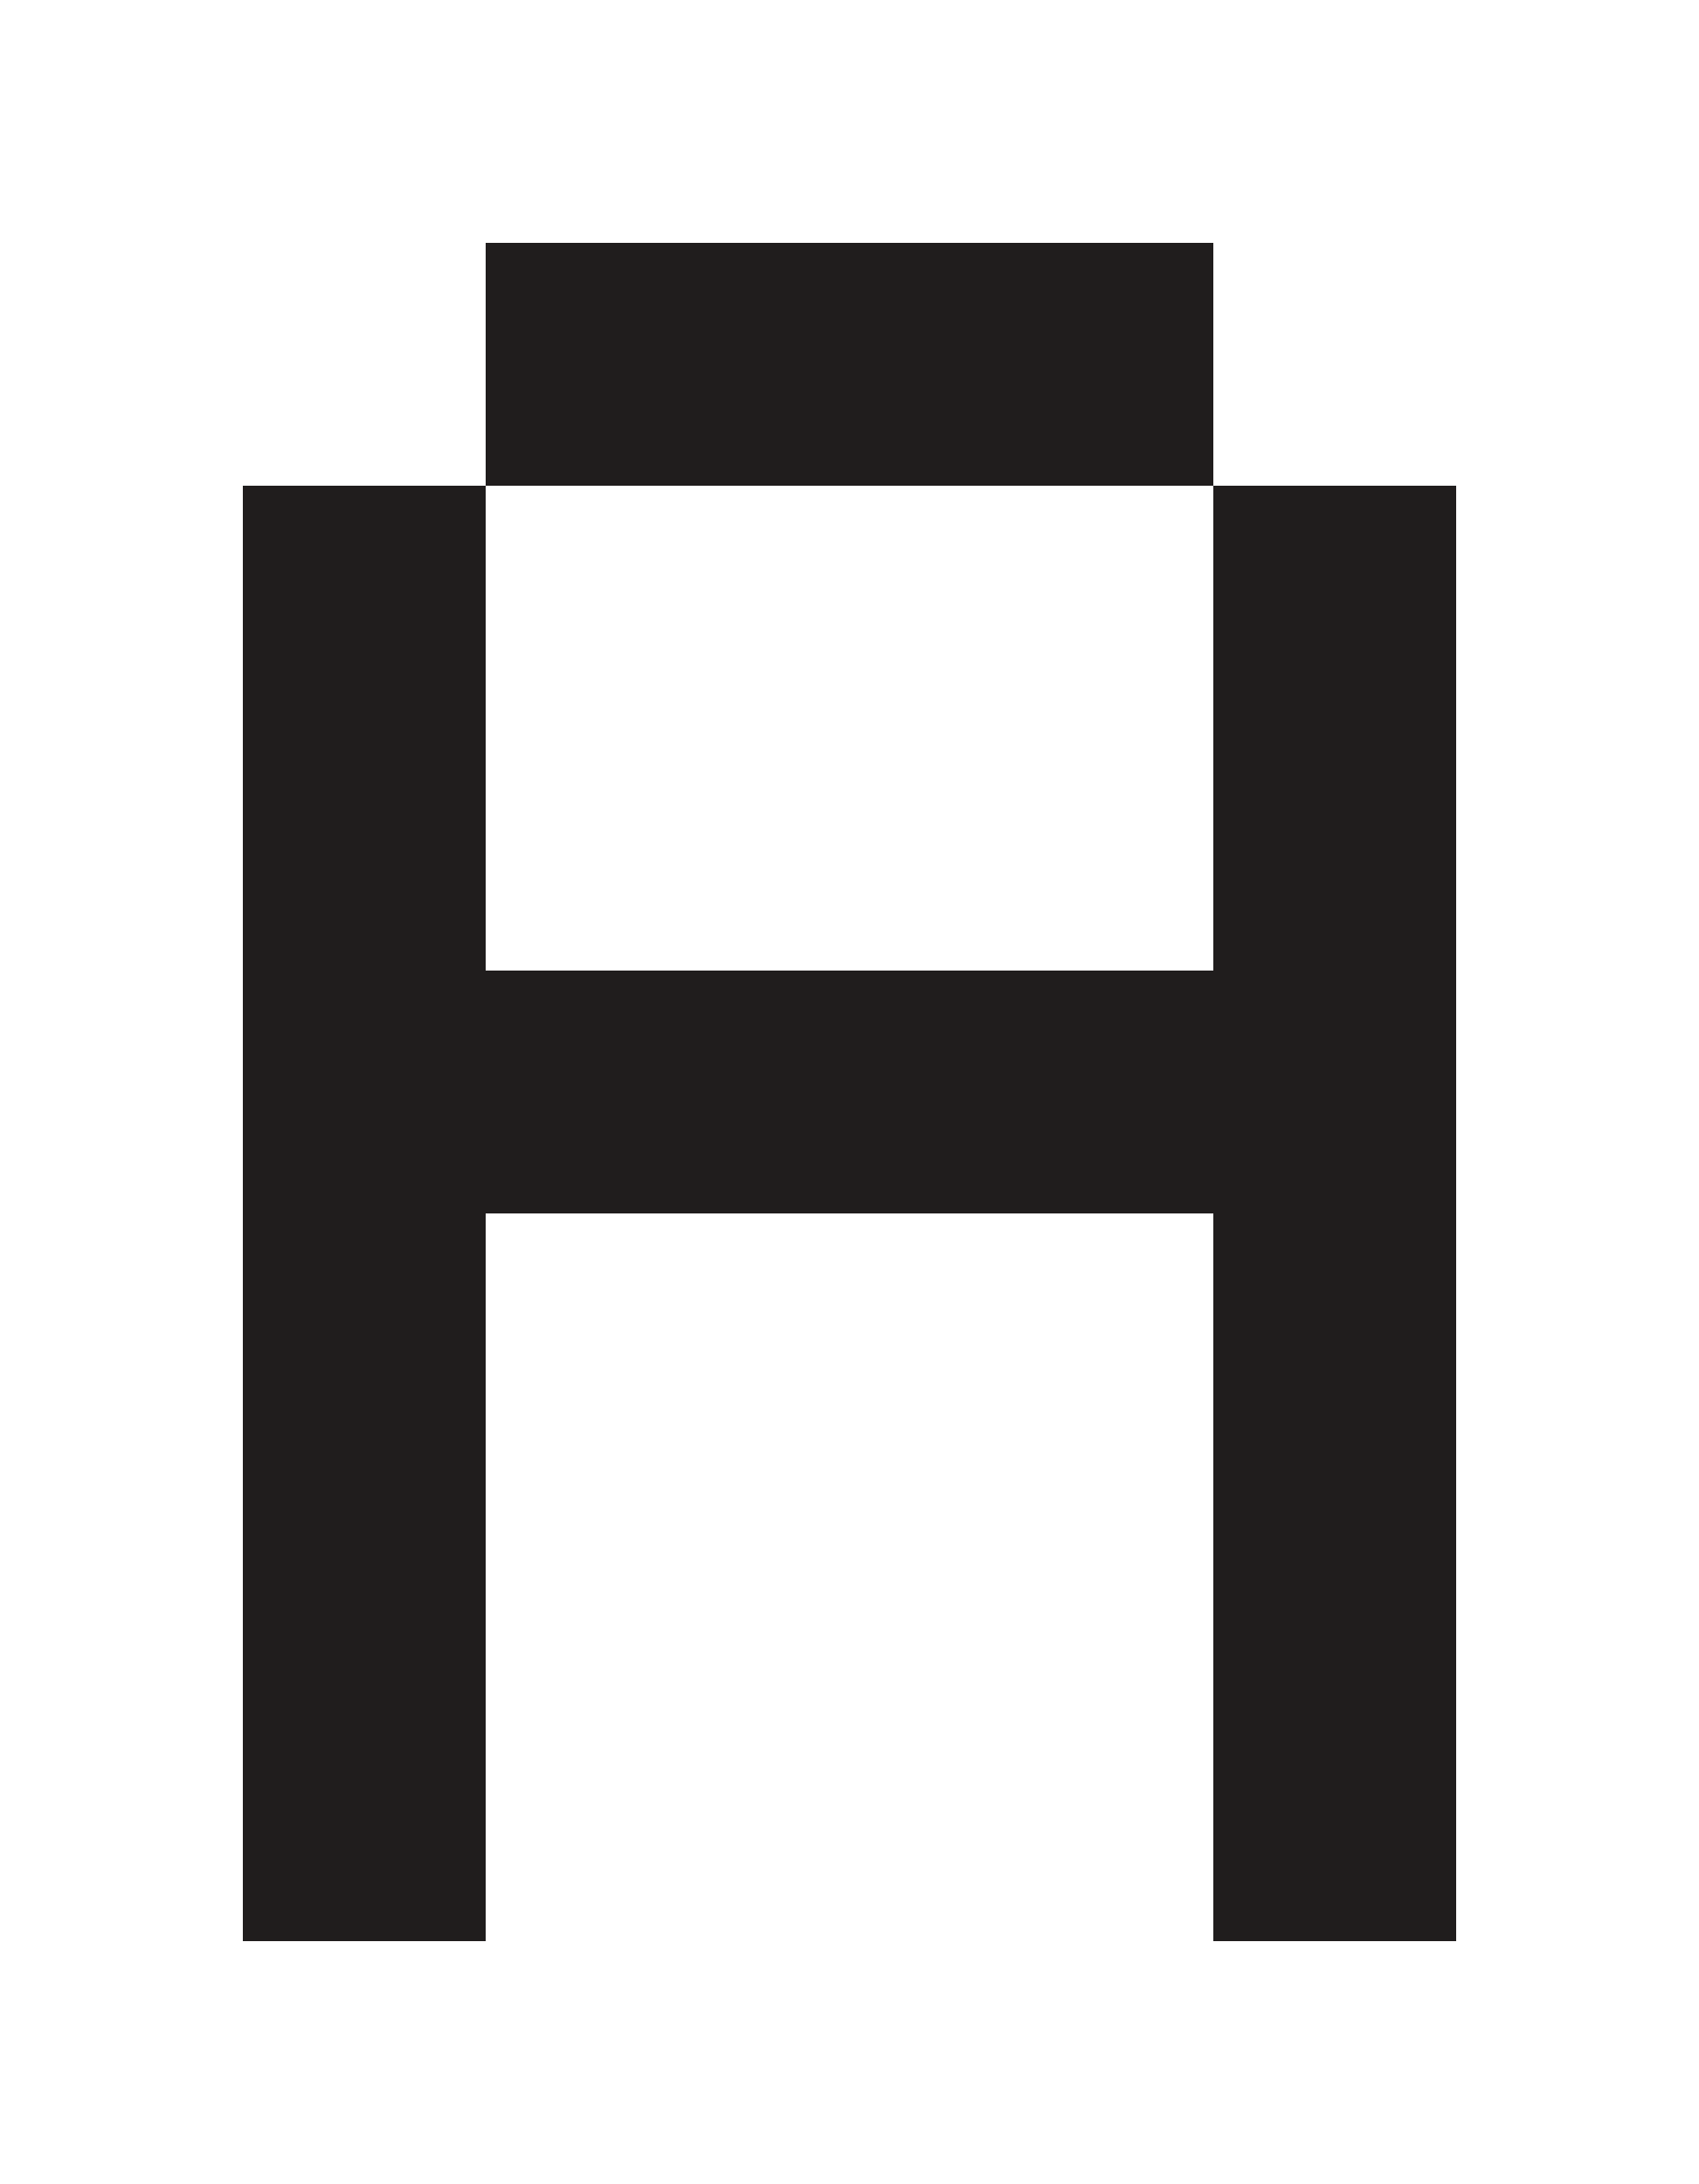
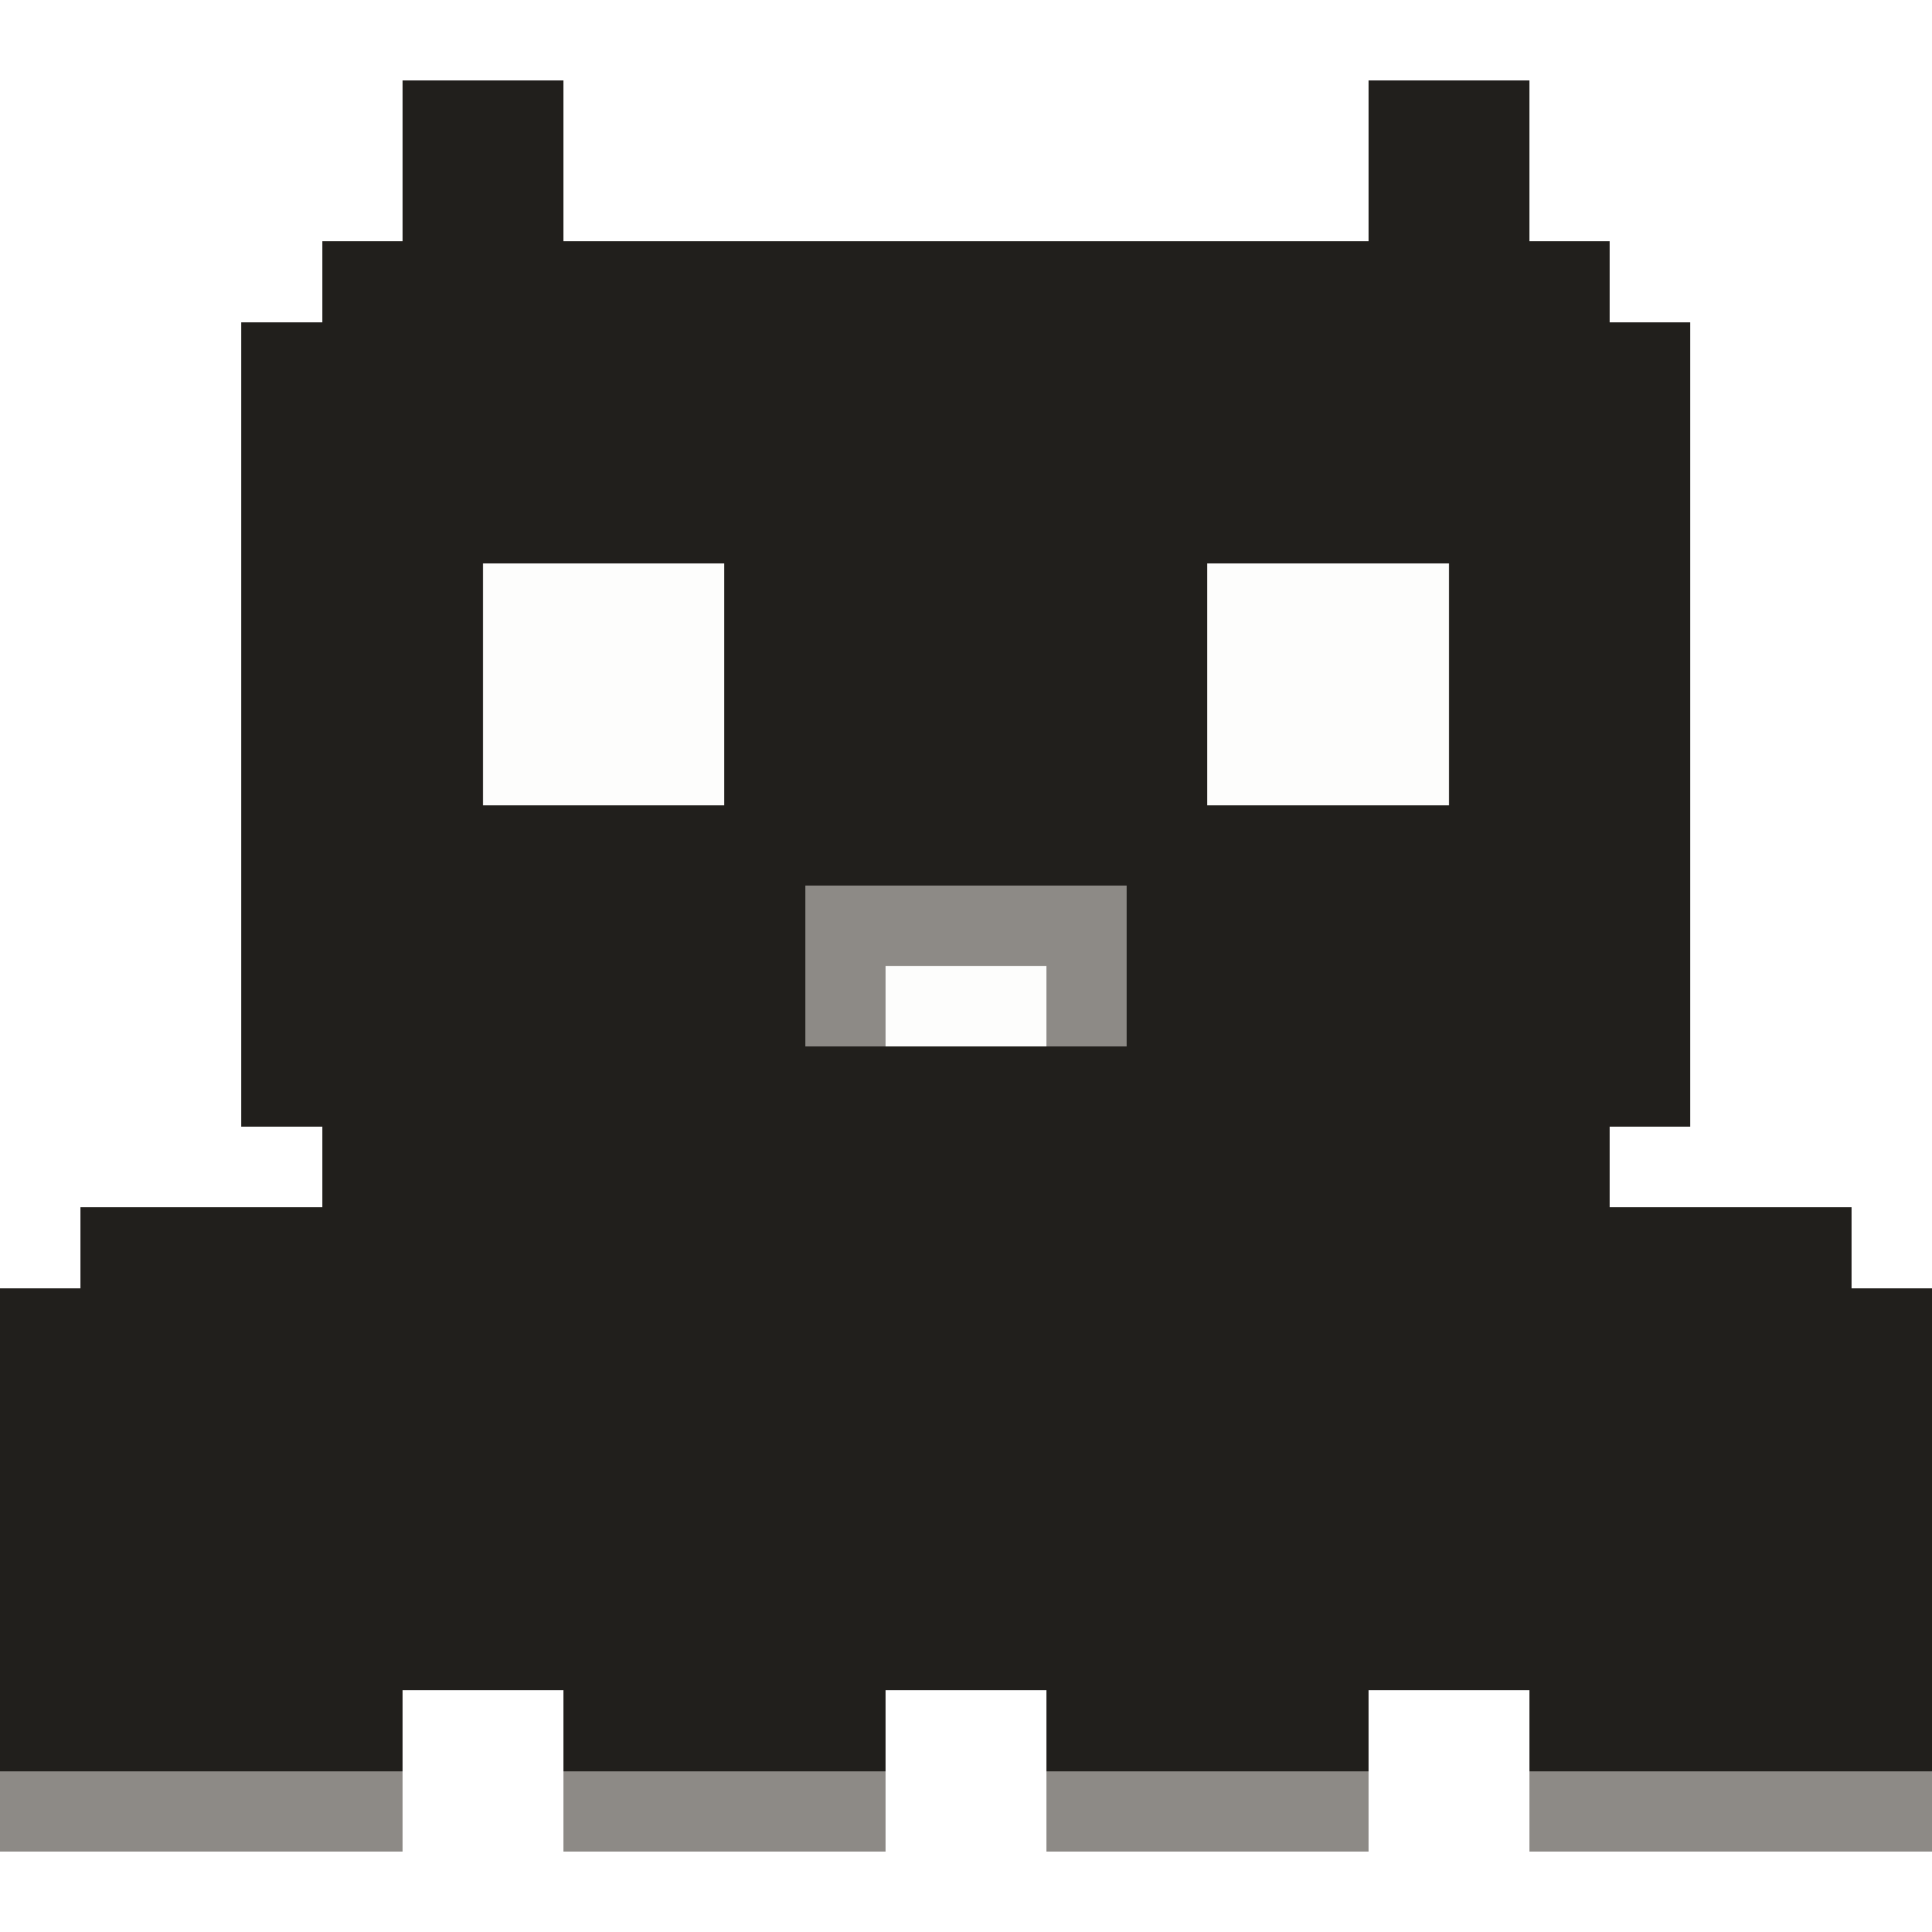
- <svg xmlns="http://www.w3.org/2000/svg" viewBox="0 0 70 90" shape-rendering="crispEdges">
+ <svg xmlns="http://www.w3.org/2000/svg" viewBox="0 0 24 24" shape-rendering="crispEdges">
  <style>
-     rect { fill: hsl(0, 5%, 12%); }
+     .body { fill: hsl(30, 8%, 12%); }
+     .dim  { fill: hsl(32, 3%, 54%); }
+     .bg   { fill: hsl(40, 25%, 99%); }
    @media (prefers-color-scheme: dark) {
-       rect { fill: hsl(0, 15%, 94%); }
+       .body { fill: hsl(40, 12%, 93%); }
+       .dim  { fill: hsl(33, 4%, 55%); }
+       .bg   { fill: hsl(30, 6%, 8%); }
    }
  </style>
-   <rect x="20" y="10" width="30" height="10" />
-   <rect x="10" y="20" width="10" height="20" />
-   <rect x="50" y="20" width="10" height="20" />
-   <rect x="10" y="40" width="50" height="10" />
-   <rect x="10" y="50" width="10" height="30" />
-   <rect x="50" y="50" width="10" height="30" />
+   <g transform="translate(0, 1)">
+     <rect class="body" x="5" y="0" width="2" height="2" />
+     <rect class="body" x="17" y="0" width="2" height="2" />
+     <rect class="body" x="4" y="2" width="16" height="1" />
+     <rect class="body" x="3" y="3" width="18" height="3" />
+     <rect class="body" x="3" y="6" width="3" height="3" />
+     <rect class="body" x="9" y="6" width="6" height="3" />
+     <rect class="body" x="18" y="6" width="3" height="3" />
+     <rect class="bg" x="6" y="6" width="3" height="3" />
+     <rect class="bg" x="15" y="6" width="3" height="3" />
+     <rect class="body" x="3" y="9" width="18" height="1" />
+     <rect class="body" x="3" y="10" width="7" height="2" />
+     <rect class="body" x="14" y="10" width="7" height="2" />
+     <rect class="dim" x="10" y="10" width="4" height="1" />
+     <rect class="dim" x="10" y="11" width="1" height="1" />
+     <rect class="bg" x="11" y="11" width="2" height="1" />
+     <rect class="dim" x="13" y="11" width="1" height="1" />
+     <rect class="body" x="3" y="12" width="18" height="1" />
+     <rect class="body" x="4" y="13" width="16" height="1" />
+     <rect class="body" x="1" y="14" width="22" height="1" />
+     <rect class="body" x="0" y="15" width="24" height="5" />
+     <rect class="body" x="0" y="20" width="5" height="1" />
+     <rect class="body" x="7" y="20" width="4" height="1" />
+     <rect class="body" x="13" y="20" width="4" height="1" />
+     <rect class="body" x="19" y="20" width="5" height="1" />
+     <rect class="dim" x="0" y="21" width="5" height="1" />
+     <rect class="dim" x="7" y="21" width="4" height="1" />
+     <rect class="dim" x="13" y="21" width="4" height="1" />
+     <rect class="dim" x="19" y="21" width="5" height="1" />
+   </g>
</svg>
